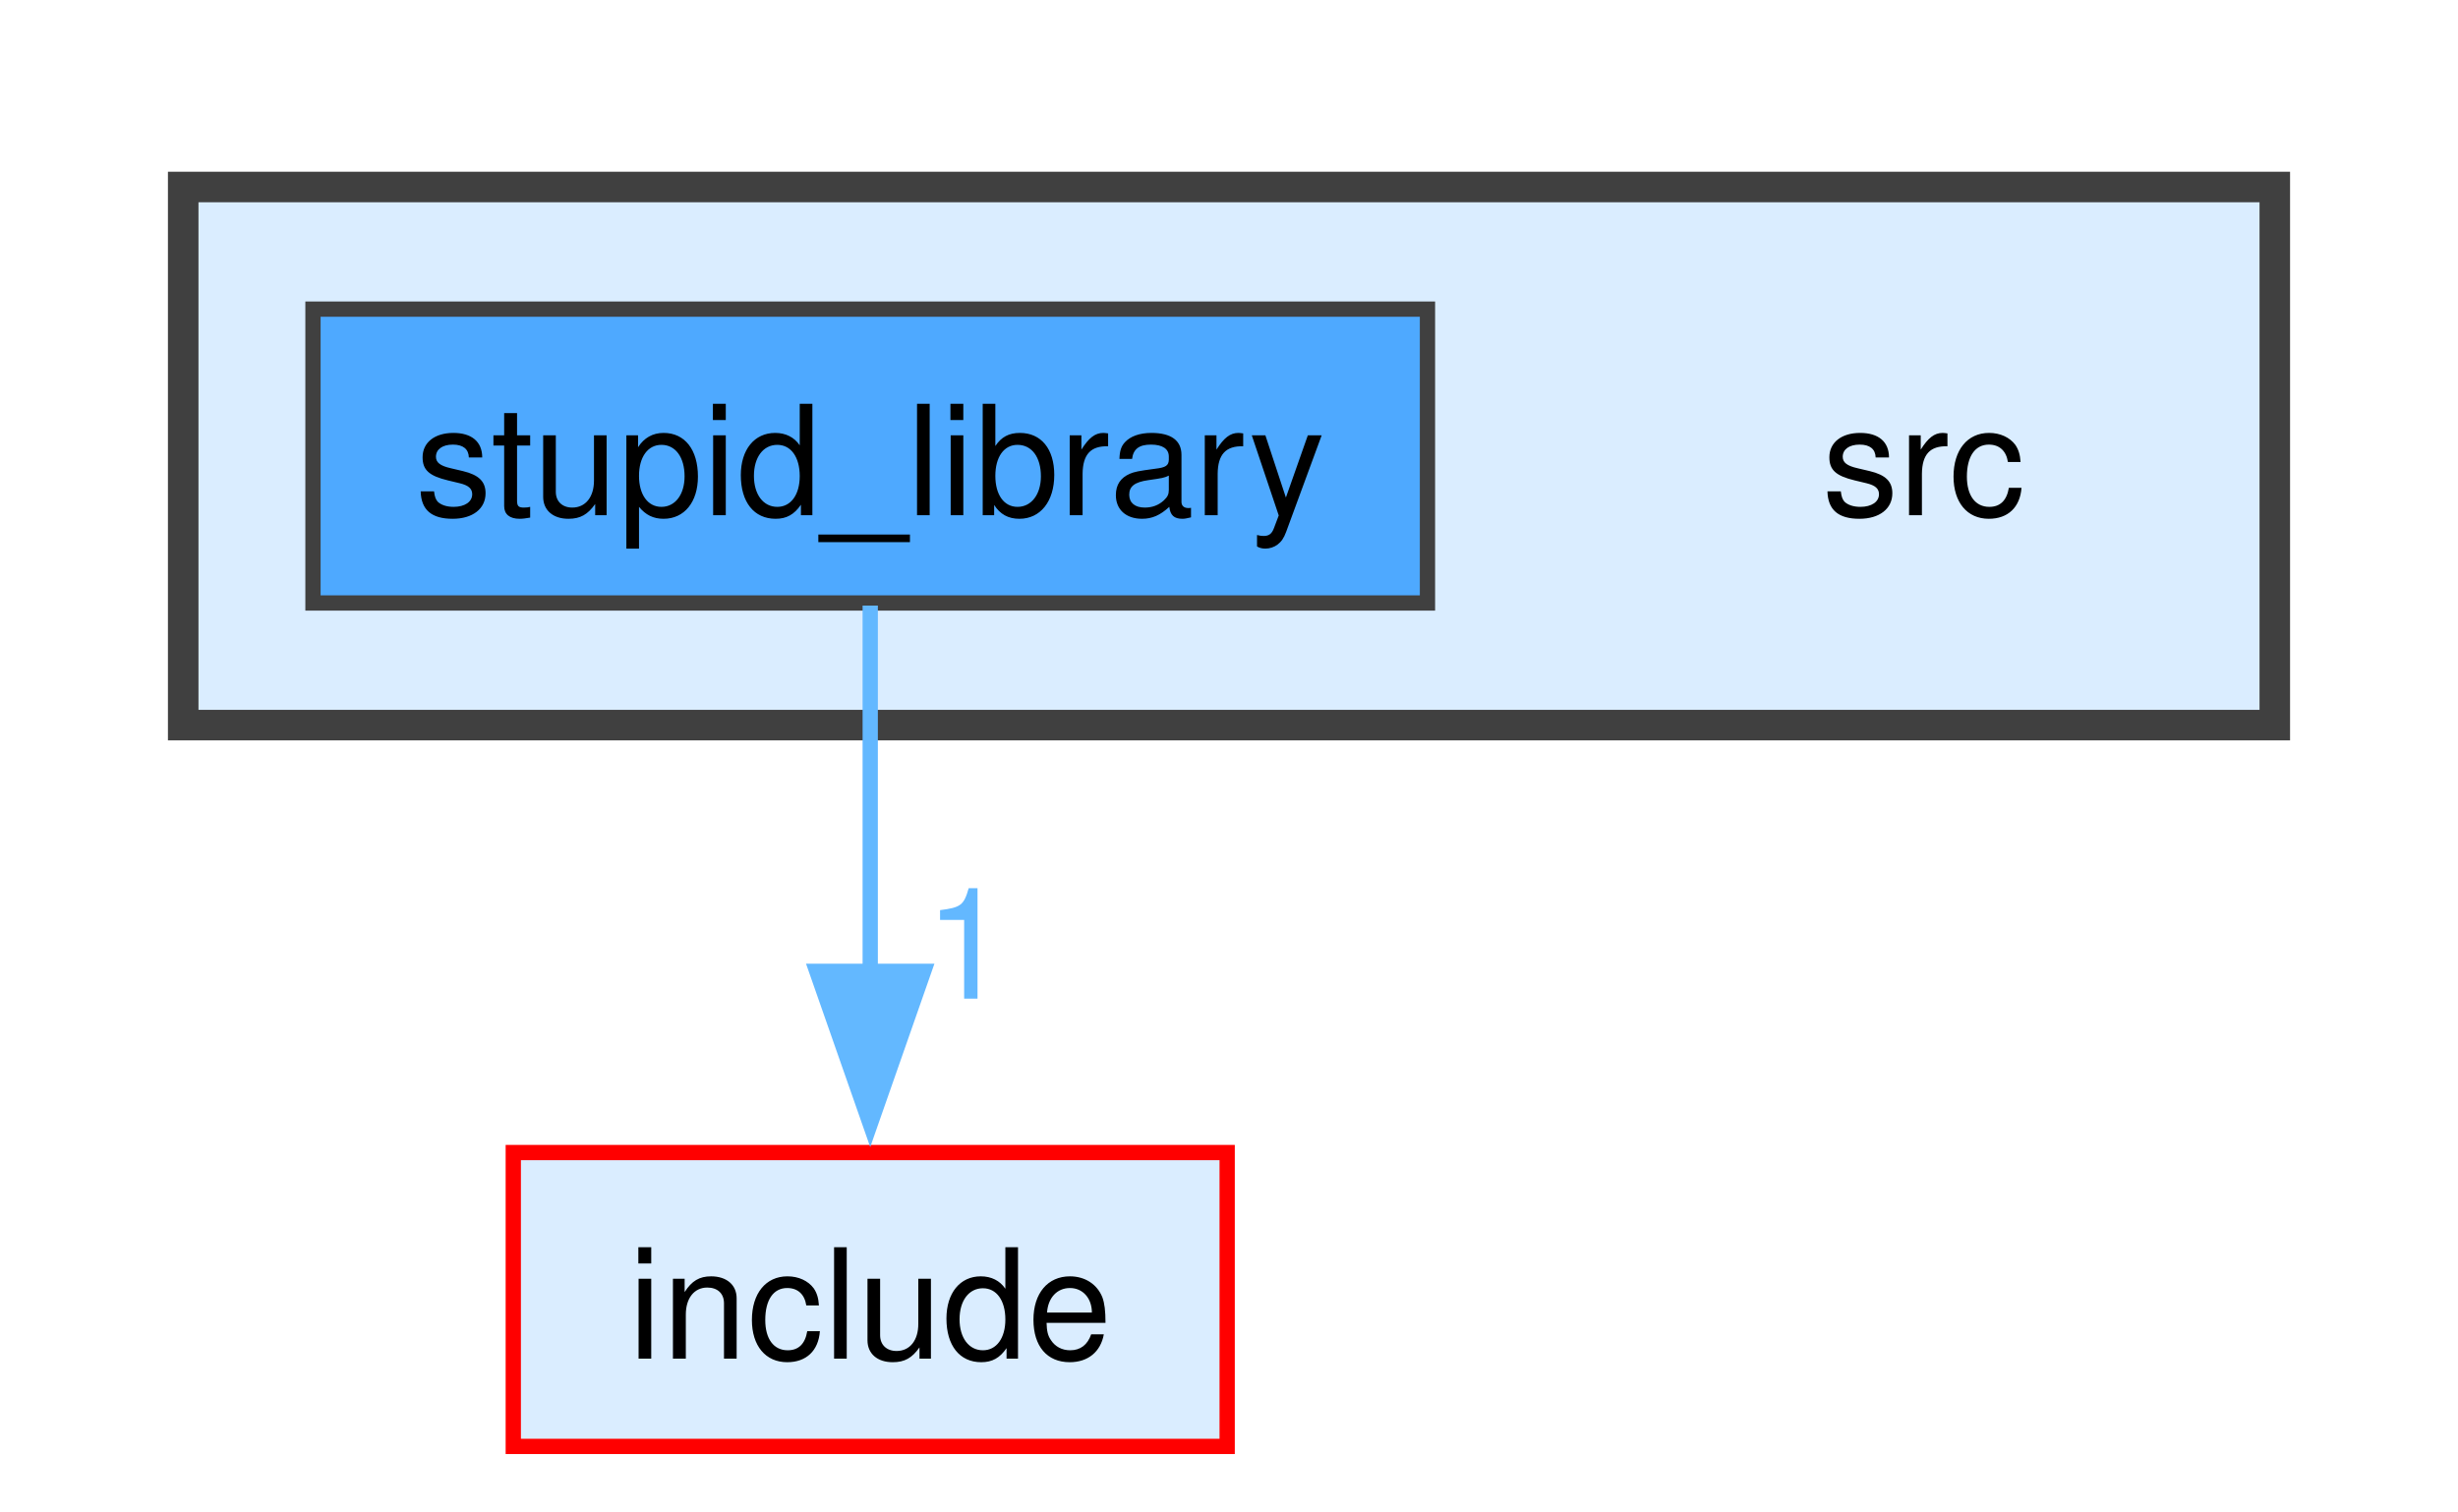
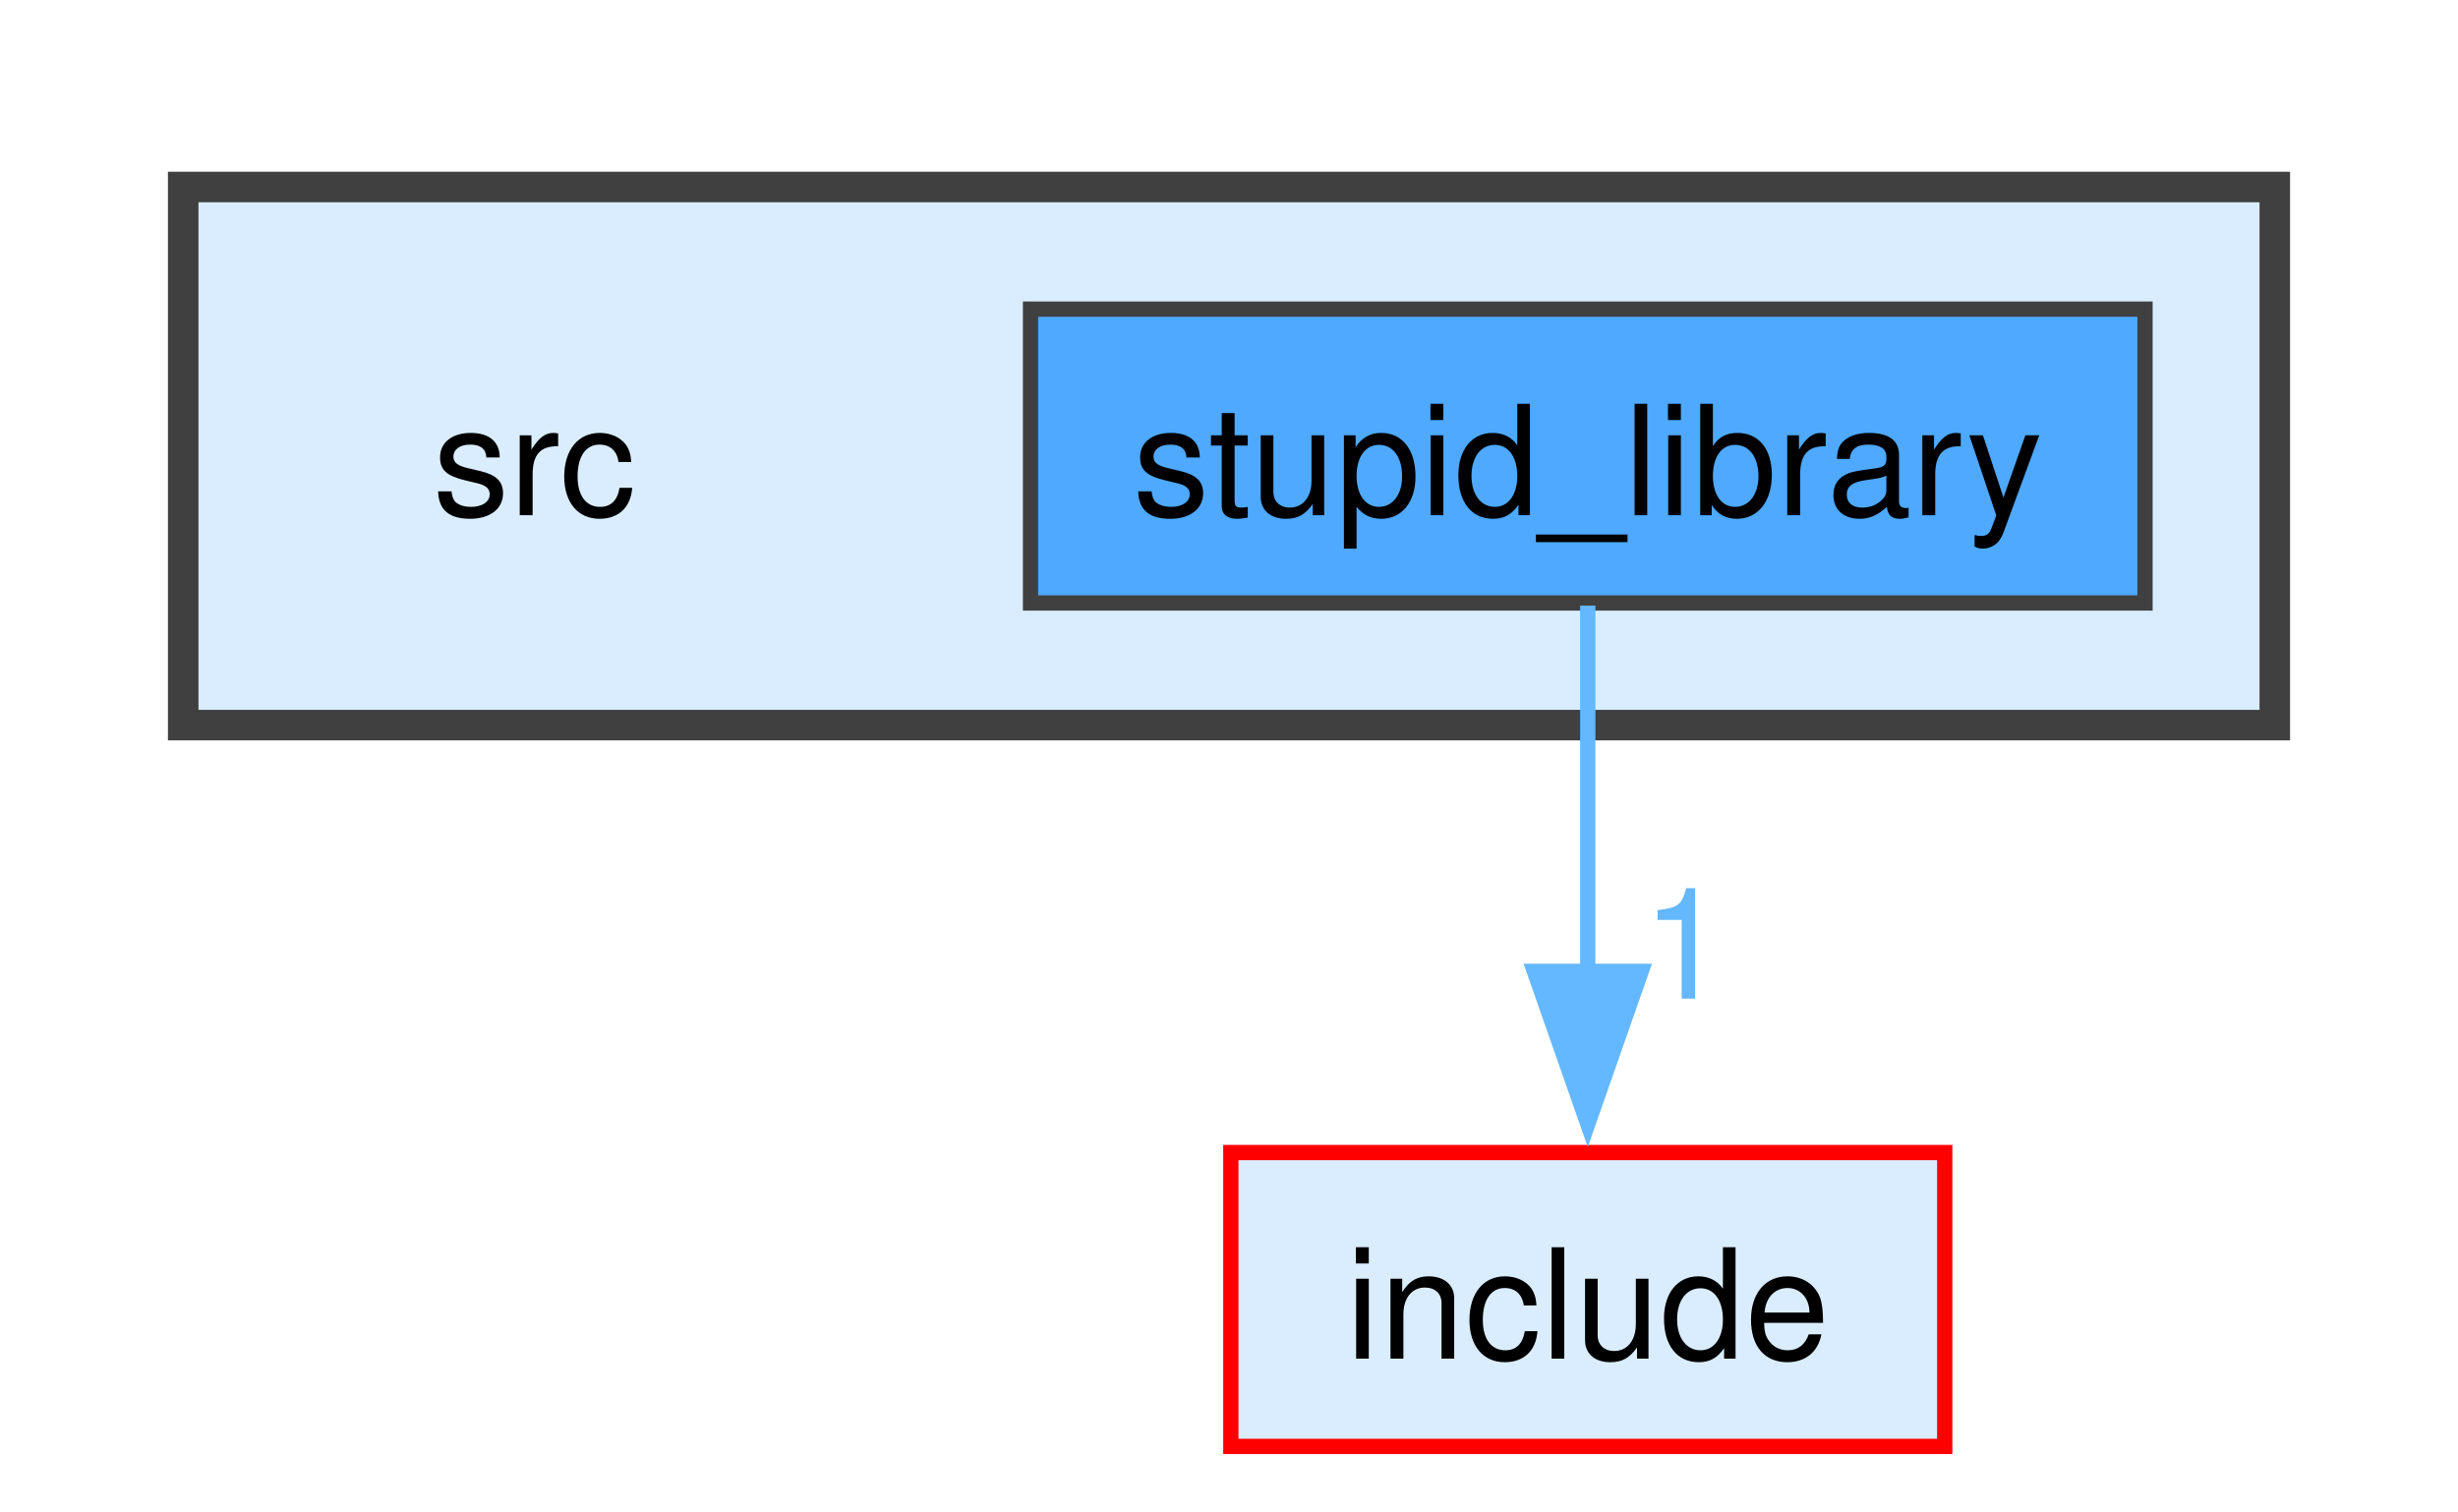
<svg xmlns="http://www.w3.org/2000/svg" xmlns:xlink="http://www.w3.org/1999/xlink" width="161pt" height="99pt" viewBox="0.00 0.00 161.00 98.50">
  <g id="graph0" class="graph" transform="scale(1 1) rotate(0) translate(4 94.5)">
    <g id="clust1" class="cluster">
      <g id="a_clust1">
        <a xlink:href="dir_68267d1309a1af8e8297ef4c3efbcdba.html" target="_top">
          <polygon fill="#daedff" stroke="#404040" stroke-width="2" points="8,-47.25 8,-82.5 145,-82.5 145,-47.25 8,-47.25" />
        </a>
      </g>
    </g>
    <g id="node1" class="node">
-       <text text-anchor="middle" x="122" y="-61" font-family="Helvetica,sans-Serif" font-size="10.00">src</text>
+       <text text-anchor="middle" x="31" y="-61" font-family="Helvetica,sans-Serif" font-size="10.00">src</text>
    </g>
    <g id="node2" class="node">
      <g id="a_node2">
        <a xlink:href="dir_92bb37ca6a3a8b64e7cd2b4ae806979b.html" target="_top" xlink:title="stupid_library">
-           <polygon fill="#4ea9ff" stroke="#404040" points="89.5,-74.5 16.5,-74.5 16.5,-55.25 89.5,-55.25 89.5,-74.5" />
-           <text text-anchor="middle" x="53" y="-61" font-family="Helvetica,sans-Serif" font-size="10.00">stupid_library</text>
+           <polygon fill="#4ea9ff" stroke="#404040" points="136.5,-74.5 63.5,-74.5 63.5,-55.25 136.5,-55.25 136.5,-74.5" />
+           <text text-anchor="middle" x="100" y="-61" font-family="Helvetica,sans-Serif" font-size="10.00">stupid_library</text>
        </a>
      </g>
    </g>
    <g id="node3" class="node">
      <g id="a_node3">
        <a xlink:href="dir_d44c64559bbebec7f509842c48db8b23.html" target="_top" xlink:title="include">
-           <polygon fill="#daedff" stroke="red" points="76.38,-19.25 29.62,-19.25 29.62,0 76.38,0 76.38,-19.25" />
-           <text text-anchor="middle" x="53" y="-5.75" font-family="Helvetica,sans-Serif" font-size="10.00">include</text>
+           <polygon fill="#daedff" stroke="red" points="123.38,-19.25 76.62,-19.25 76.62,0 123.38,0 123.38,-19.25" />
+           <text text-anchor="middle" x="100" y="-5.75" font-family="Helvetica,sans-Serif" font-size="10.00">include</text>
        </a>
      </g>
    </g>
    <g id="edge1" class="edge">
      <g id="a_edge1">
        <a xlink:href="dir_000004_000000.html" target="_top">
-           <path fill="none" stroke="#63b8ff" d="M53,-55.08C53,-48.57 53,-39.42 53,-31.12" />
-           <polygon fill="#63b8ff" stroke="#63b8ff" points="56.5,-31.12 53,-21.12 49.5,-31.12 56.5,-31.12" />
+           <path fill="none" stroke="#63b8ff" d="M100,-55.08C100,-48.57 100,-39.42 100,-31.12" />
+           <polygon fill="#63b8ff" stroke="#63b8ff" points="103.5,-31.12 100,-21.12 96.5,-31.12 103.5,-31.12" />
        </a>
      </g>
      <g id="a_edge1-headlabel">
        <a xlink:href="dir_000004_000000.html" target="_top" xlink:title="1">
-           <text text-anchor="middle" x="59.34" y="-29.33" font-family="Helvetica,sans-Serif" font-size="10.00" fill="#63b8ff">1</text>
+           <text text-anchor="middle" x="106.34" y="-29.33" font-family="Helvetica,sans-Serif" font-size="10.00" fill="#63b8ff">1</text>
        </a>
      </g>
    </g>
  </g>
</svg>
